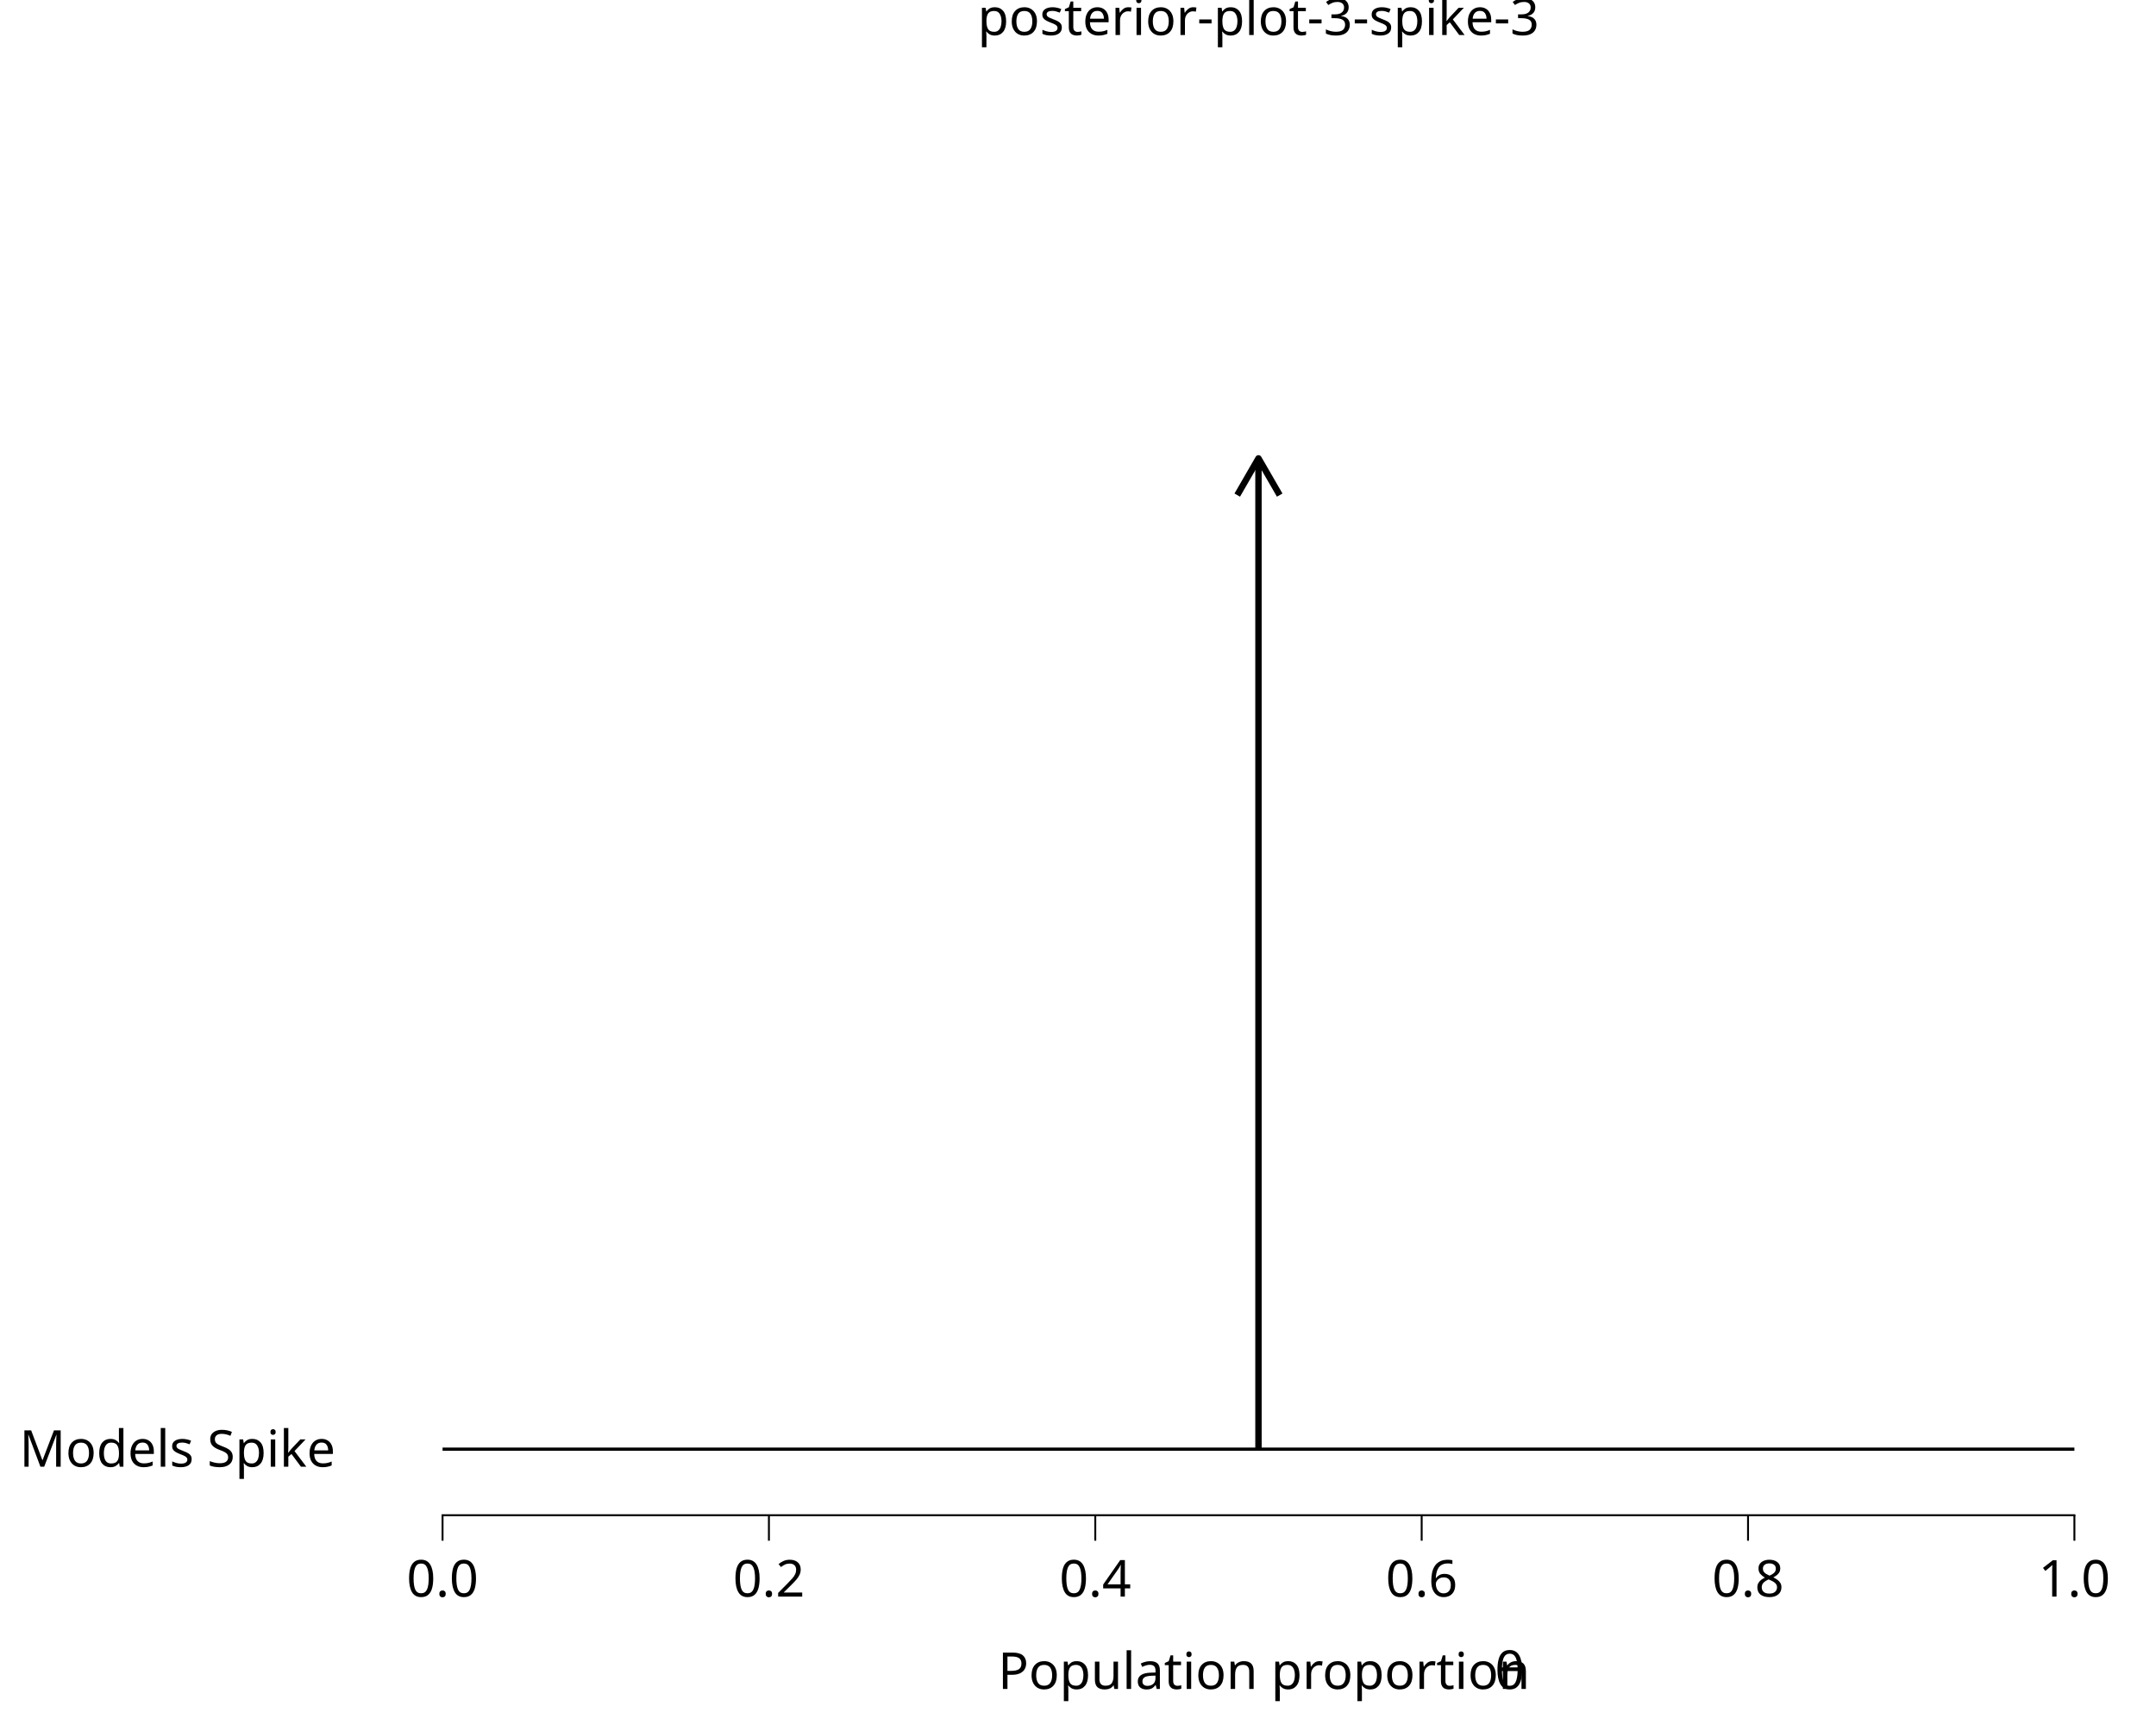
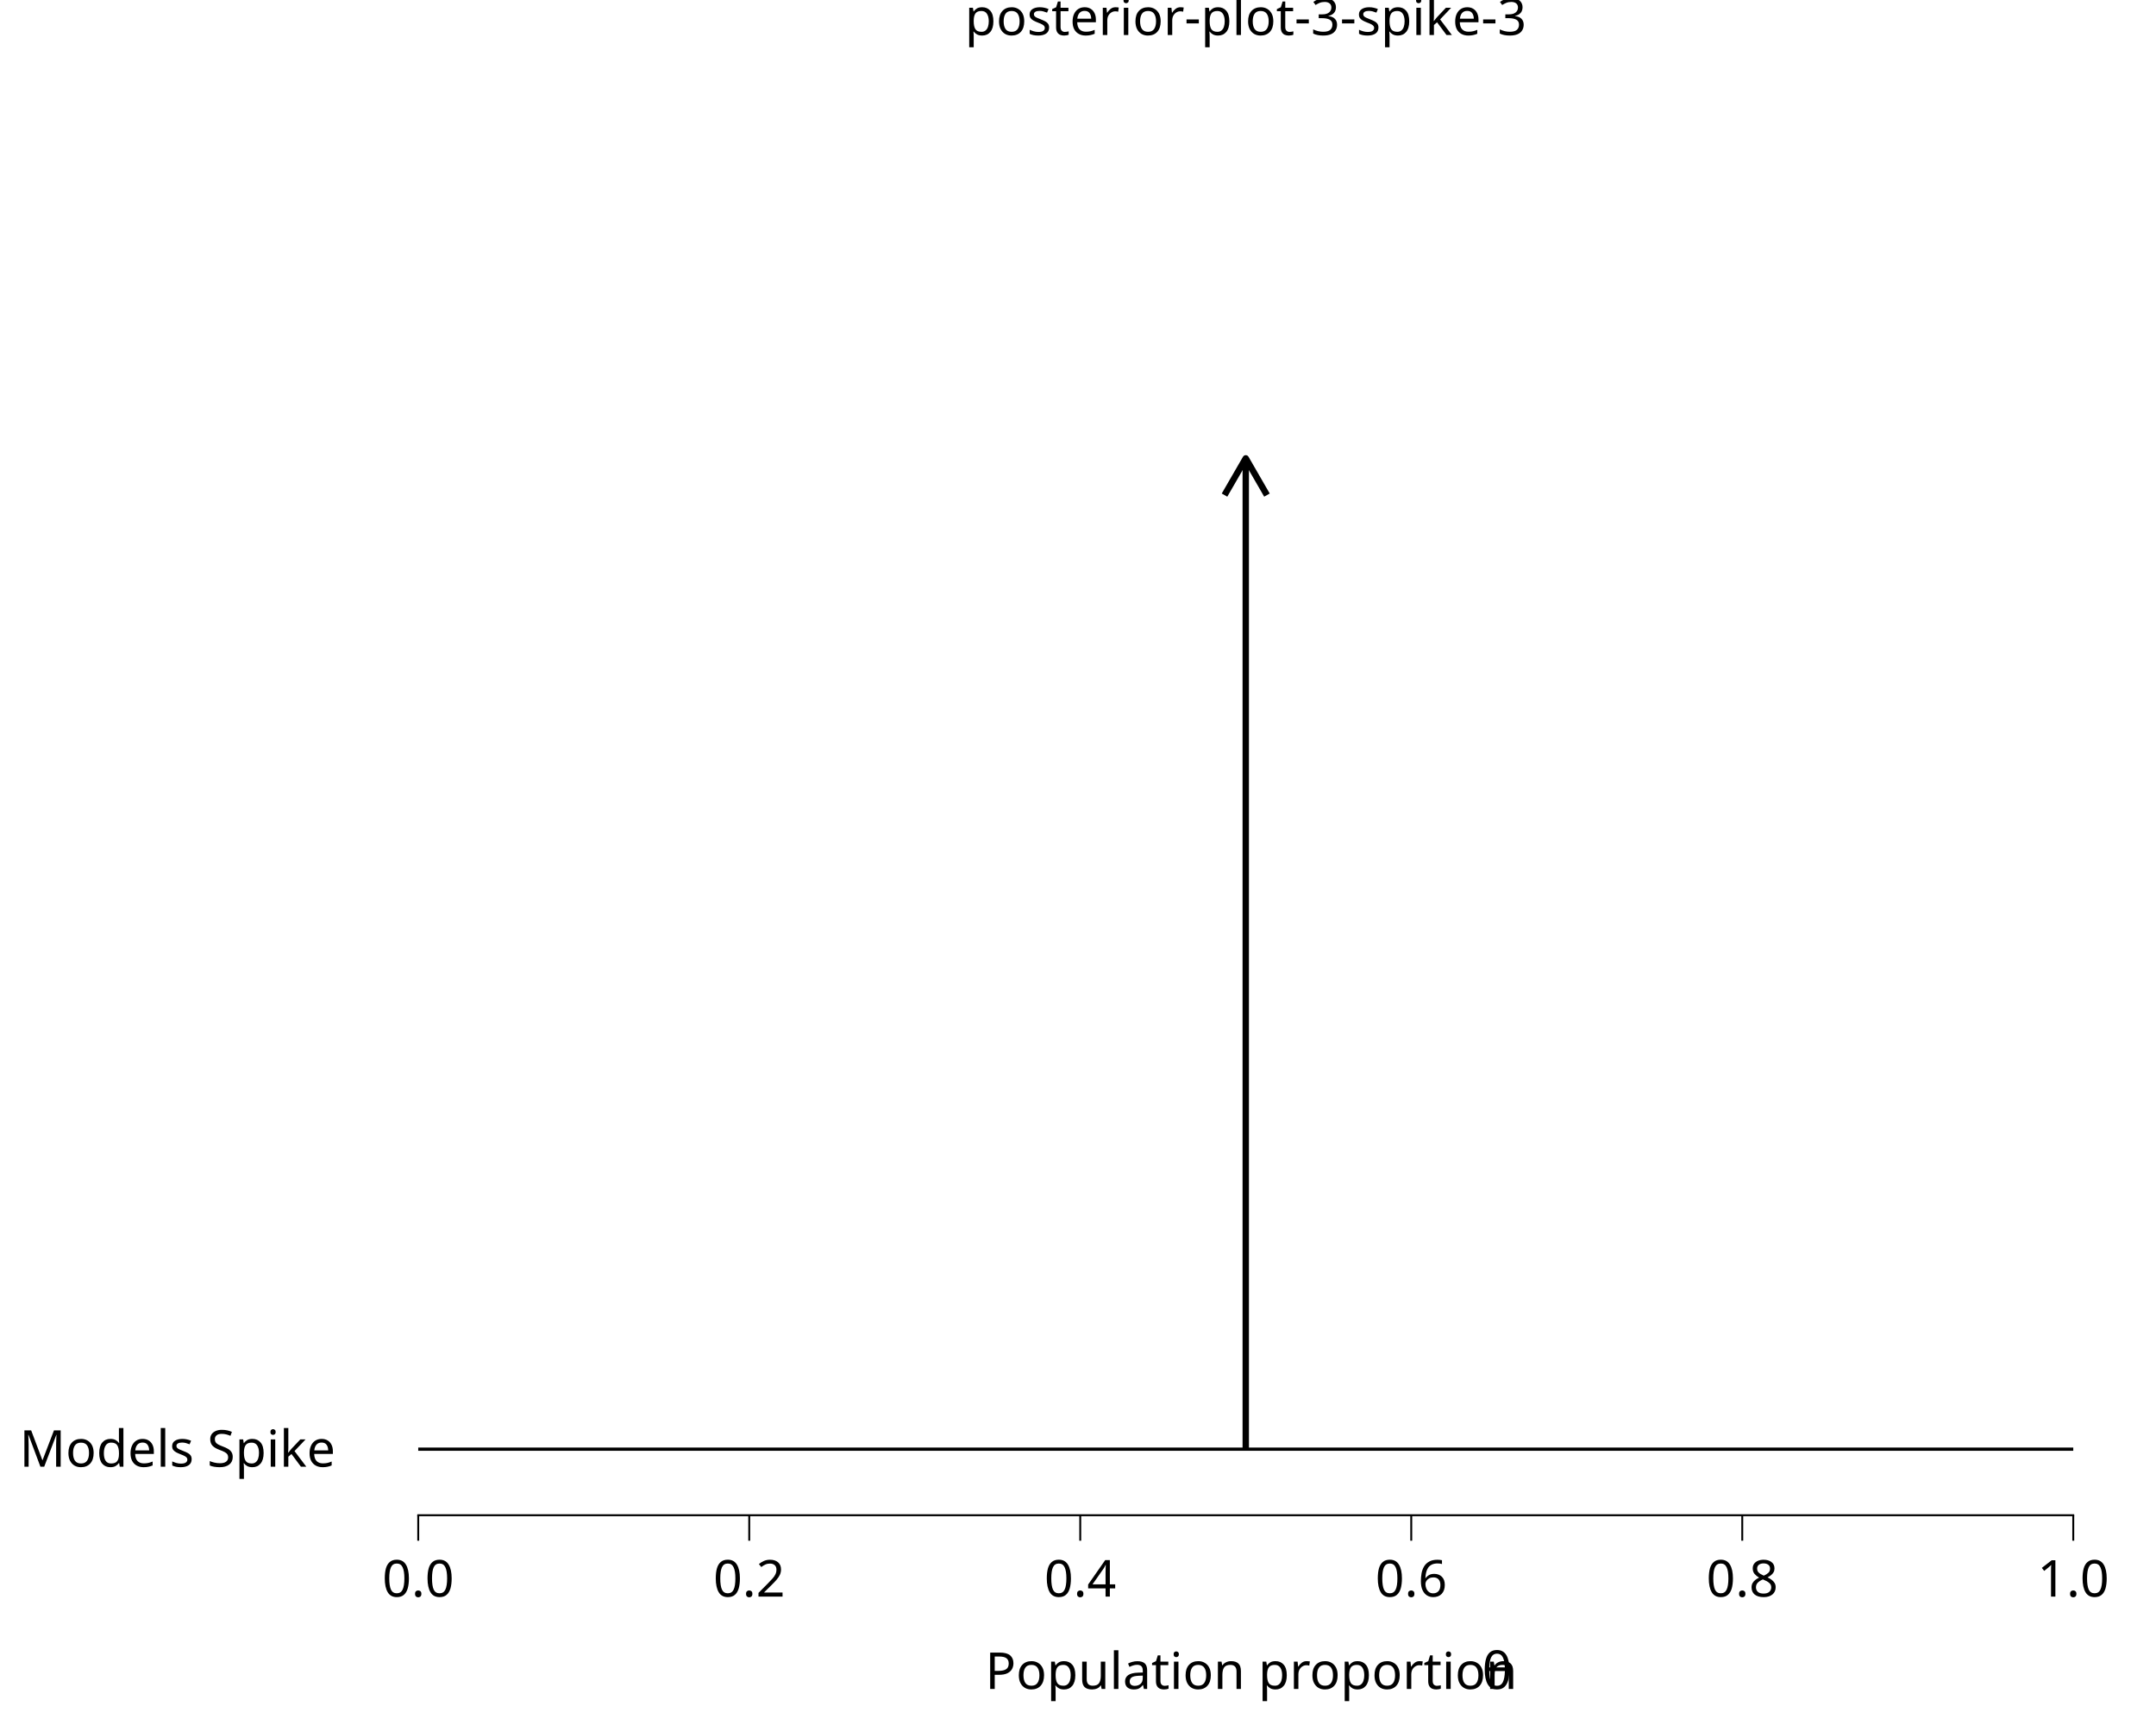
<svg xmlns="http://www.w3.org/2000/svg" class="svglite" data-engine-version="2.0" width="720.00pt" height="576.00pt" viewBox="0 0 720.00 576.00">
  <defs>
    <style type="text/css">
    .svglite line, .svglite polyline, .svglite polygon, .svglite path, .svglite rect, .svglite circle {
      fill: none;
      stroke: #000000;
      stroke-linecap: round;
      stroke-linejoin: round;
      stroke-miterlimit: 10.00;
    }
  </style>
  </defs>
  <rect width="100%" height="100%" style="stroke: none; fill: #FFFFFF;" />
  <defs>
    <clipPath id="cpMC4wMHw3MjAuMDB8MC4wMHw1NzYuMDA=">
      <rect x="0.00" y="0.00" width="720.00" height="576.00" />
    </clipPath>
  </defs>
  <g clip-path="url(#cpMC4wMHw3MjAuMDB8MC4wMHw1NzYuMDA=)">
    <rect x="0.00" y="0.00" width="720.00" height="576.00" style="stroke-width: 10.67; stroke: none;" />
-     <rect x="120.54" y="20.71" width="599.46" height="485.25" style="stroke-width: 10.67; stroke: none;" />
-     <line x1="420.27" y1="483.90" x2="420.27" y2="153.05" style="stroke-width: 2.13; stroke-linecap: butt;" />
-     <polyline points="427.36,165.32 420.27,153.05 413.18,165.32 " style="stroke-width: 2.13; stroke-linecap: butt;" />
-     <polyline points="147.79,483.90 692.75,483.90 " style="stroke-width: 1.07; stroke-linecap: butt;" />
-     <line x1="147.47" y1="505.96" x2="693.07" y2="505.96" style="stroke-width: 0.64; stroke-linecap: butt;" />
-     <rect x="120.54" y="20.71" width="599.46" height="485.25" style="stroke-width: 0.00; stroke: none;" />
+     <rect x="112.03" y="20.71" width="607.97" height="485.25" style="stroke-width: 10.67; stroke: none;" />
+     <line x1="416.02" y1="483.90" x2="416.02" y2="153.05" style="stroke-width: 2.13; stroke-linecap: butt;" />
+     <polyline points="423.10,165.32 416.02,153.05 408.93,165.32 " style="stroke-width: 2.13; stroke-linecap: butt;" />
+     <polyline points="139.67,483.90 692.37,483.90 " style="stroke-width: 1.07; stroke-linecap: butt;" />
+     <line x1="139.35" y1="505.96" x2="692.68" y2="505.96" style="stroke-width: 0.64; stroke-linecap: butt;" />
+     <rect x="112.03" y="20.71" width="607.97" height="485.25" style="stroke-width: 0.00; stroke: none;" />
    <text x="112.03" y="489.75" text-anchor="end" style="font-size: 17.00px; font-family: sans;" textLength="102.07px" lengthAdjust="spacingAndGlyphs">Models Spike</text>
-     <polyline points="120.54,505.96 720.00,505.96 " style="stroke-width: 0.00; stroke: none; stroke-linecap: butt;" />
-     <polyline points="147.79,514.46 147.79,505.96 " style="stroke-width: 0.64; stroke-linecap: butt;" />
-     <polyline points="256.78,514.46 256.78,505.96 " style="stroke-width: 0.64; stroke-linecap: butt;" />
-     <polyline points="365.77,514.46 365.77,505.96 " style="stroke-width: 0.64; stroke-linecap: butt;" />
-     <polyline points="474.77,514.46 474.77,505.96 " style="stroke-width: 0.64; stroke-linecap: butt;" />
-     <polyline points="583.76,514.46 583.76,505.96 " style="stroke-width: 0.64; stroke-linecap: butt;" />
-     <polyline points="692.75,514.46 692.75,505.96 " style="stroke-width: 0.64; stroke-linecap: butt;" />
-     <text x="147.79" y="533.13" text-anchor="middle" style="font-size: 17.00px; font-family: sans;" textLength="23.63px" lengthAdjust="spacingAndGlyphs">0.0</text>
-     <text x="256.78" y="533.13" text-anchor="middle" style="font-size: 17.00px; font-family: sans;" textLength="23.63px" lengthAdjust="spacingAndGlyphs">0.2</text>
-     <text x="365.77" y="533.13" text-anchor="middle" style="font-size: 17.00px; font-family: sans;" textLength="23.63px" lengthAdjust="spacingAndGlyphs">0.4</text>
-     <text x="474.77" y="533.13" text-anchor="middle" style="font-size: 17.00px; font-family: sans;" textLength="23.63px" lengthAdjust="spacingAndGlyphs">0.6</text>
-     <text x="583.76" y="533.13" text-anchor="middle" style="font-size: 17.00px; font-family: sans;" textLength="23.63px" lengthAdjust="spacingAndGlyphs">0.8</text>
-     <text x="692.75" y="533.13" text-anchor="middle" style="font-size: 17.00px; font-family: sans;" textLength="23.63px" lengthAdjust="spacingAndGlyphs">1.0</text>
-     <text x="333.27" y="563.96" style="font-size: 17.00px; font-family: sans;" textLength="161.62px" lengthAdjust="spacingAndGlyphs">Population proportion</text>
-     <text x="494.89" y="563.96" style="font-size: 17.00px; font-family: sans;" textLength="4.25px" lengthAdjust="spacingAndGlyphs"> </text>
-     <text x="499.14" y="563.96" style="font-size: 17.00px; font-family: sans;" textLength="8.13px" lengthAdjust="spacingAndGlyphs">θ</text>
-     <text x="420.27" y="11.70" text-anchor="middle" style="font-size: 17.00px; font-family: sans;" textLength="174.81px" lengthAdjust="spacingAndGlyphs">posterior-plot-3-spike-3</text>
+     <polyline points="112.03,505.96 720.00,505.96 " style="stroke-width: 0.00; stroke: none; stroke-linecap: butt;" />
+     <polyline points="139.67,514.46 139.67,505.96 " style="stroke-width: 0.64; stroke-linecap: butt;" />
+     <polyline points="250.21,514.46 250.21,505.96 " style="stroke-width: 0.64; stroke-linecap: butt;" />
+     <polyline points="360.75,514.46 360.75,505.96 " style="stroke-width: 0.64; stroke-linecap: butt;" />
+     <polyline points="471.29,514.46 471.29,505.96 " style="stroke-width: 0.64; stroke-linecap: butt;" />
+     <polyline points="581.83,514.46 581.83,505.96 " style="stroke-width: 0.64; stroke-linecap: butt;" />
+     <polyline points="692.37,514.46 692.37,505.96 " style="stroke-width: 0.64; stroke-linecap: butt;" />
+     <text x="139.67" y="533.13" text-anchor="middle" style="font-size: 17.00px; font-family: sans;" textLength="23.63px" lengthAdjust="spacingAndGlyphs">0.0</text>
+     <text x="250.21" y="533.13" text-anchor="middle" style="font-size: 17.00px; font-family: sans;" textLength="23.63px" lengthAdjust="spacingAndGlyphs">0.2</text>
+     <text x="360.75" y="533.13" text-anchor="middle" style="font-size: 17.00px; font-family: sans;" textLength="23.63px" lengthAdjust="spacingAndGlyphs">0.4</text>
+     <text x="471.29" y="533.13" text-anchor="middle" style="font-size: 17.00px; font-family: sans;" textLength="23.63px" lengthAdjust="spacingAndGlyphs">0.6</text>
+     <text x="581.83" y="533.13" text-anchor="middle" style="font-size: 17.00px; font-family: sans;" textLength="23.63px" lengthAdjust="spacingAndGlyphs">0.8</text>
+     <text x="692.37" y="533.13" text-anchor="middle" style="font-size: 17.00px; font-family: sans;" textLength="23.63px" lengthAdjust="spacingAndGlyphs">1.0</text>
+     <text x="329.02" y="563.96" style="font-size: 17.00px; font-family: sans;" textLength="161.62px" lengthAdjust="spacingAndGlyphs">Population proportion</text>
+     <text x="490.64" y="563.96" style="font-size: 17.00px; font-family: sans;" textLength="4.25px" lengthAdjust="spacingAndGlyphs"> </text>
+     <text x="494.89" y="563.96" style="font-size: 17.00px; font-family: sans;" textLength="8.13px" lengthAdjust="spacingAndGlyphs">θ</text>
+     <text x="416.02" y="11.70" text-anchor="middle" style="font-size: 17.00px; font-family: sans;" textLength="174.81px" lengthAdjust="spacingAndGlyphs">posterior-plot-3-spike-3</text>
  </g>
</svg>
